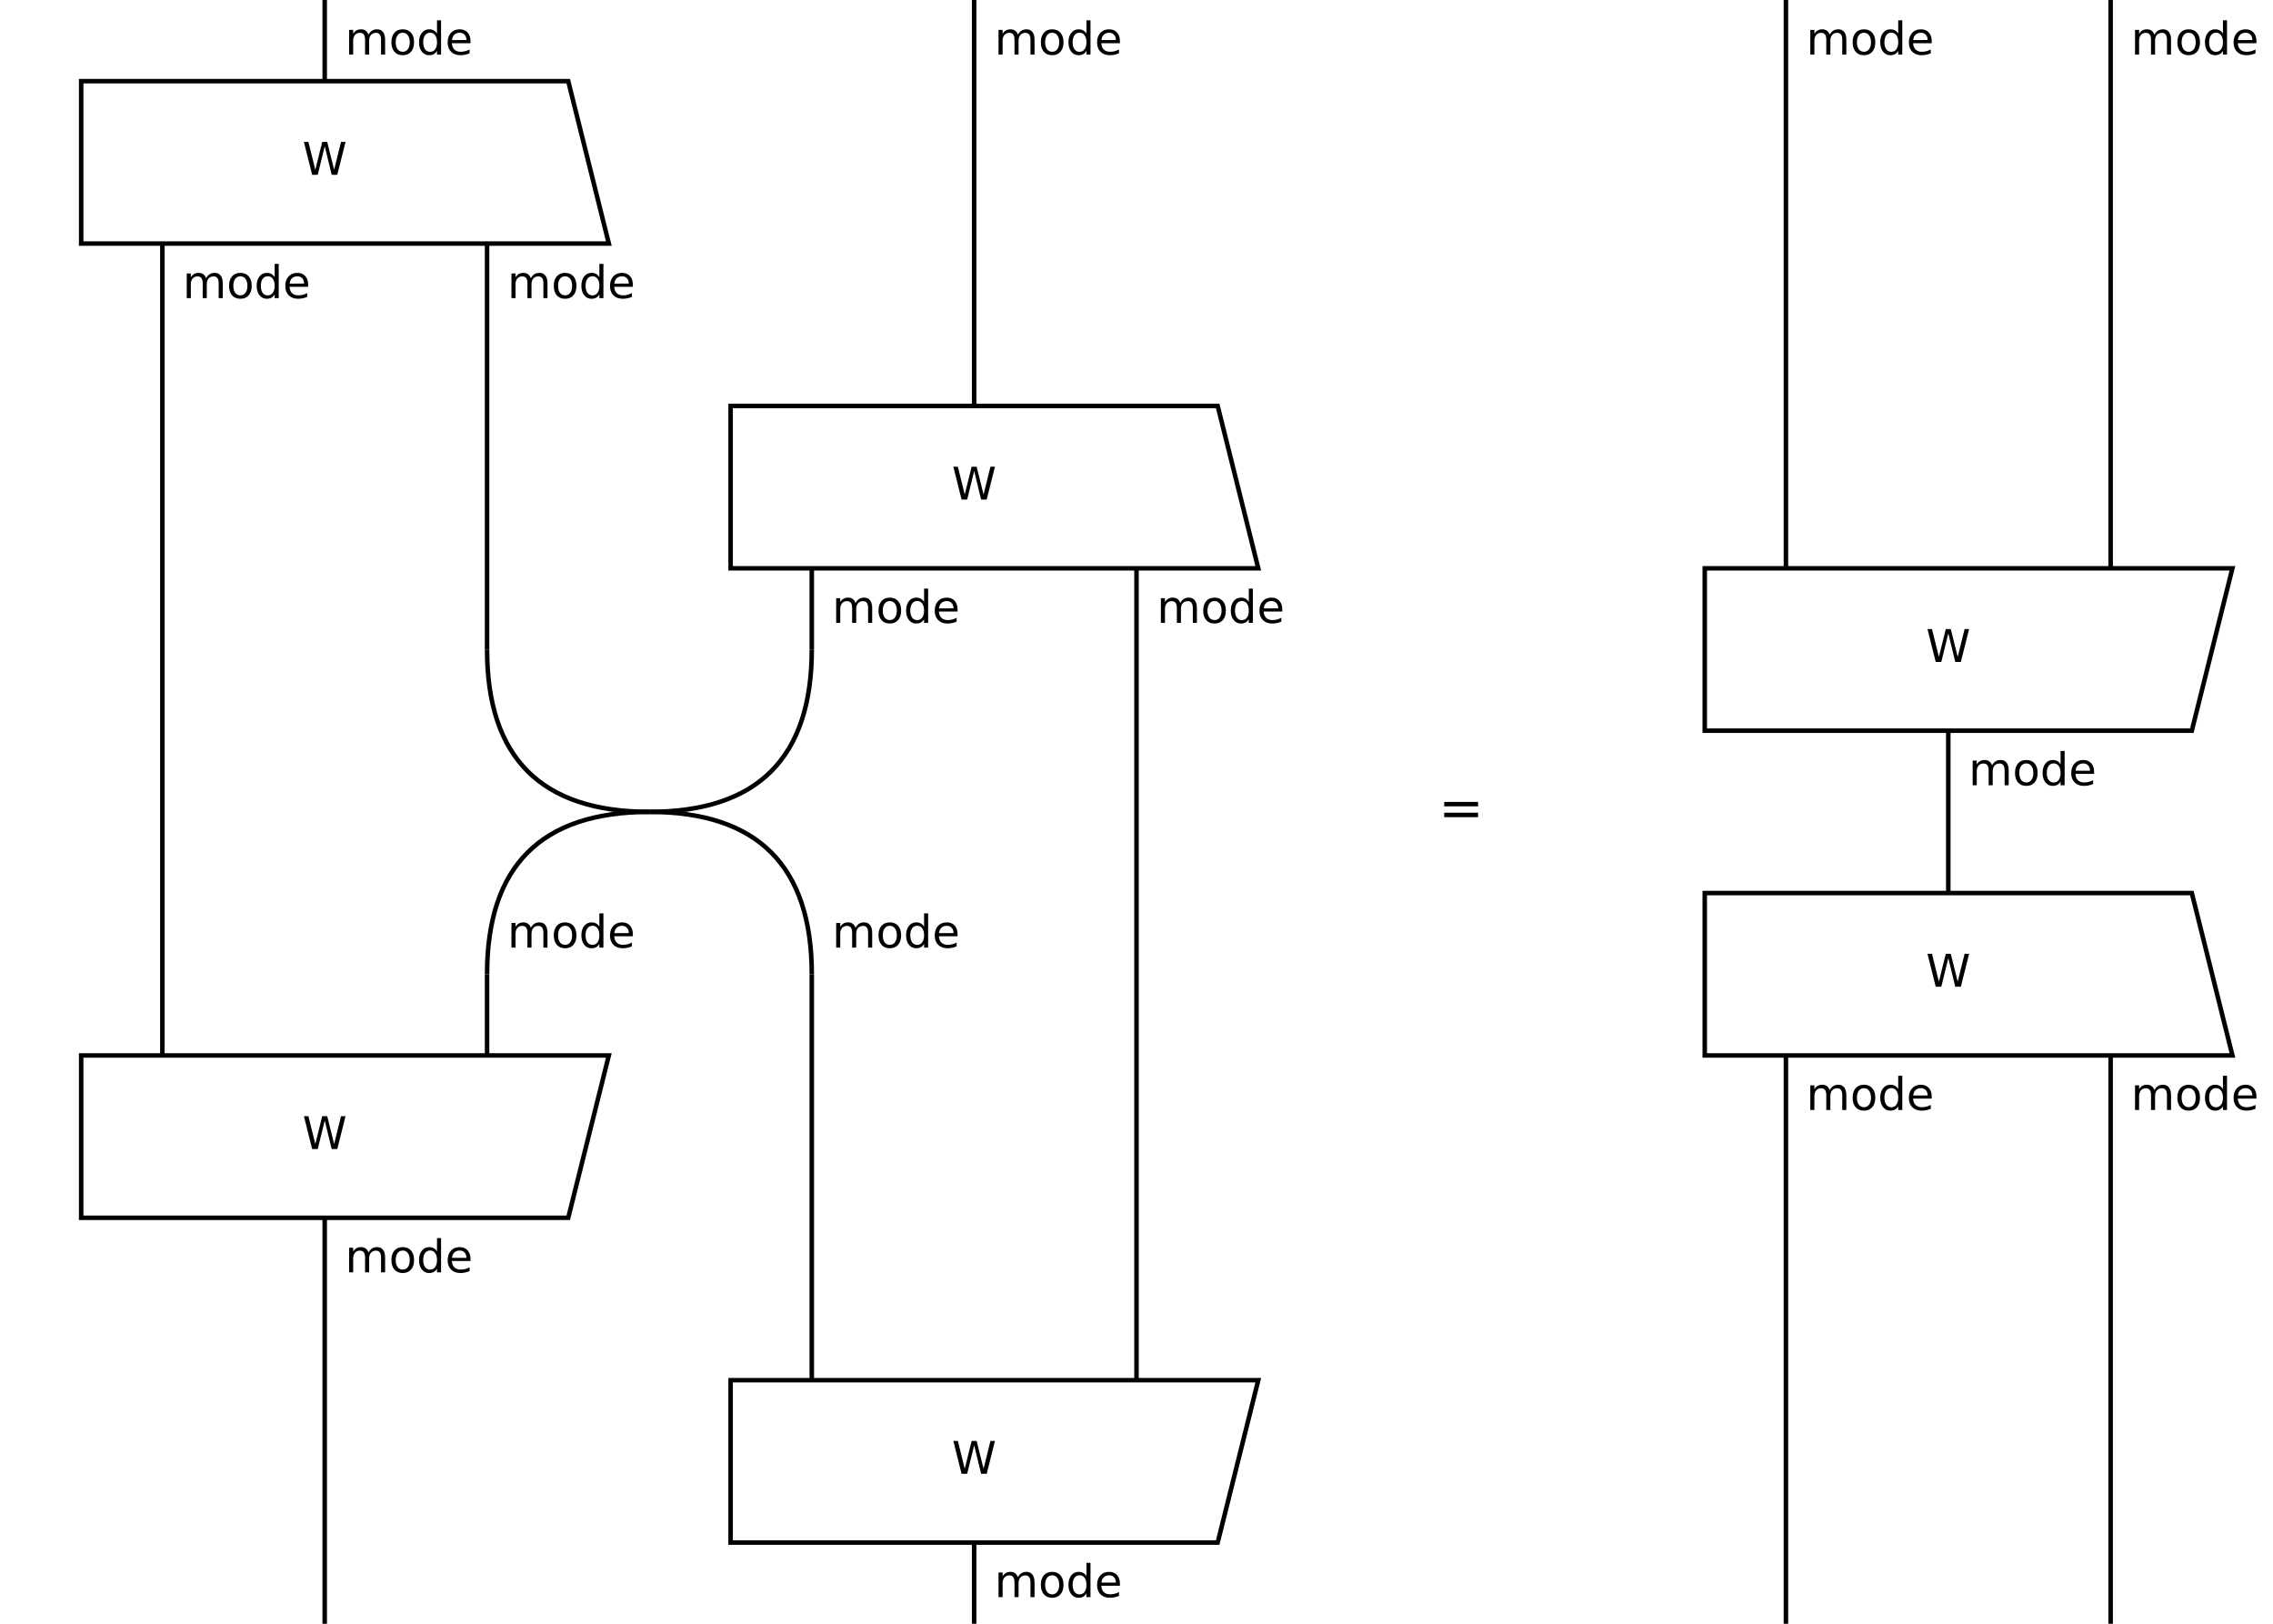
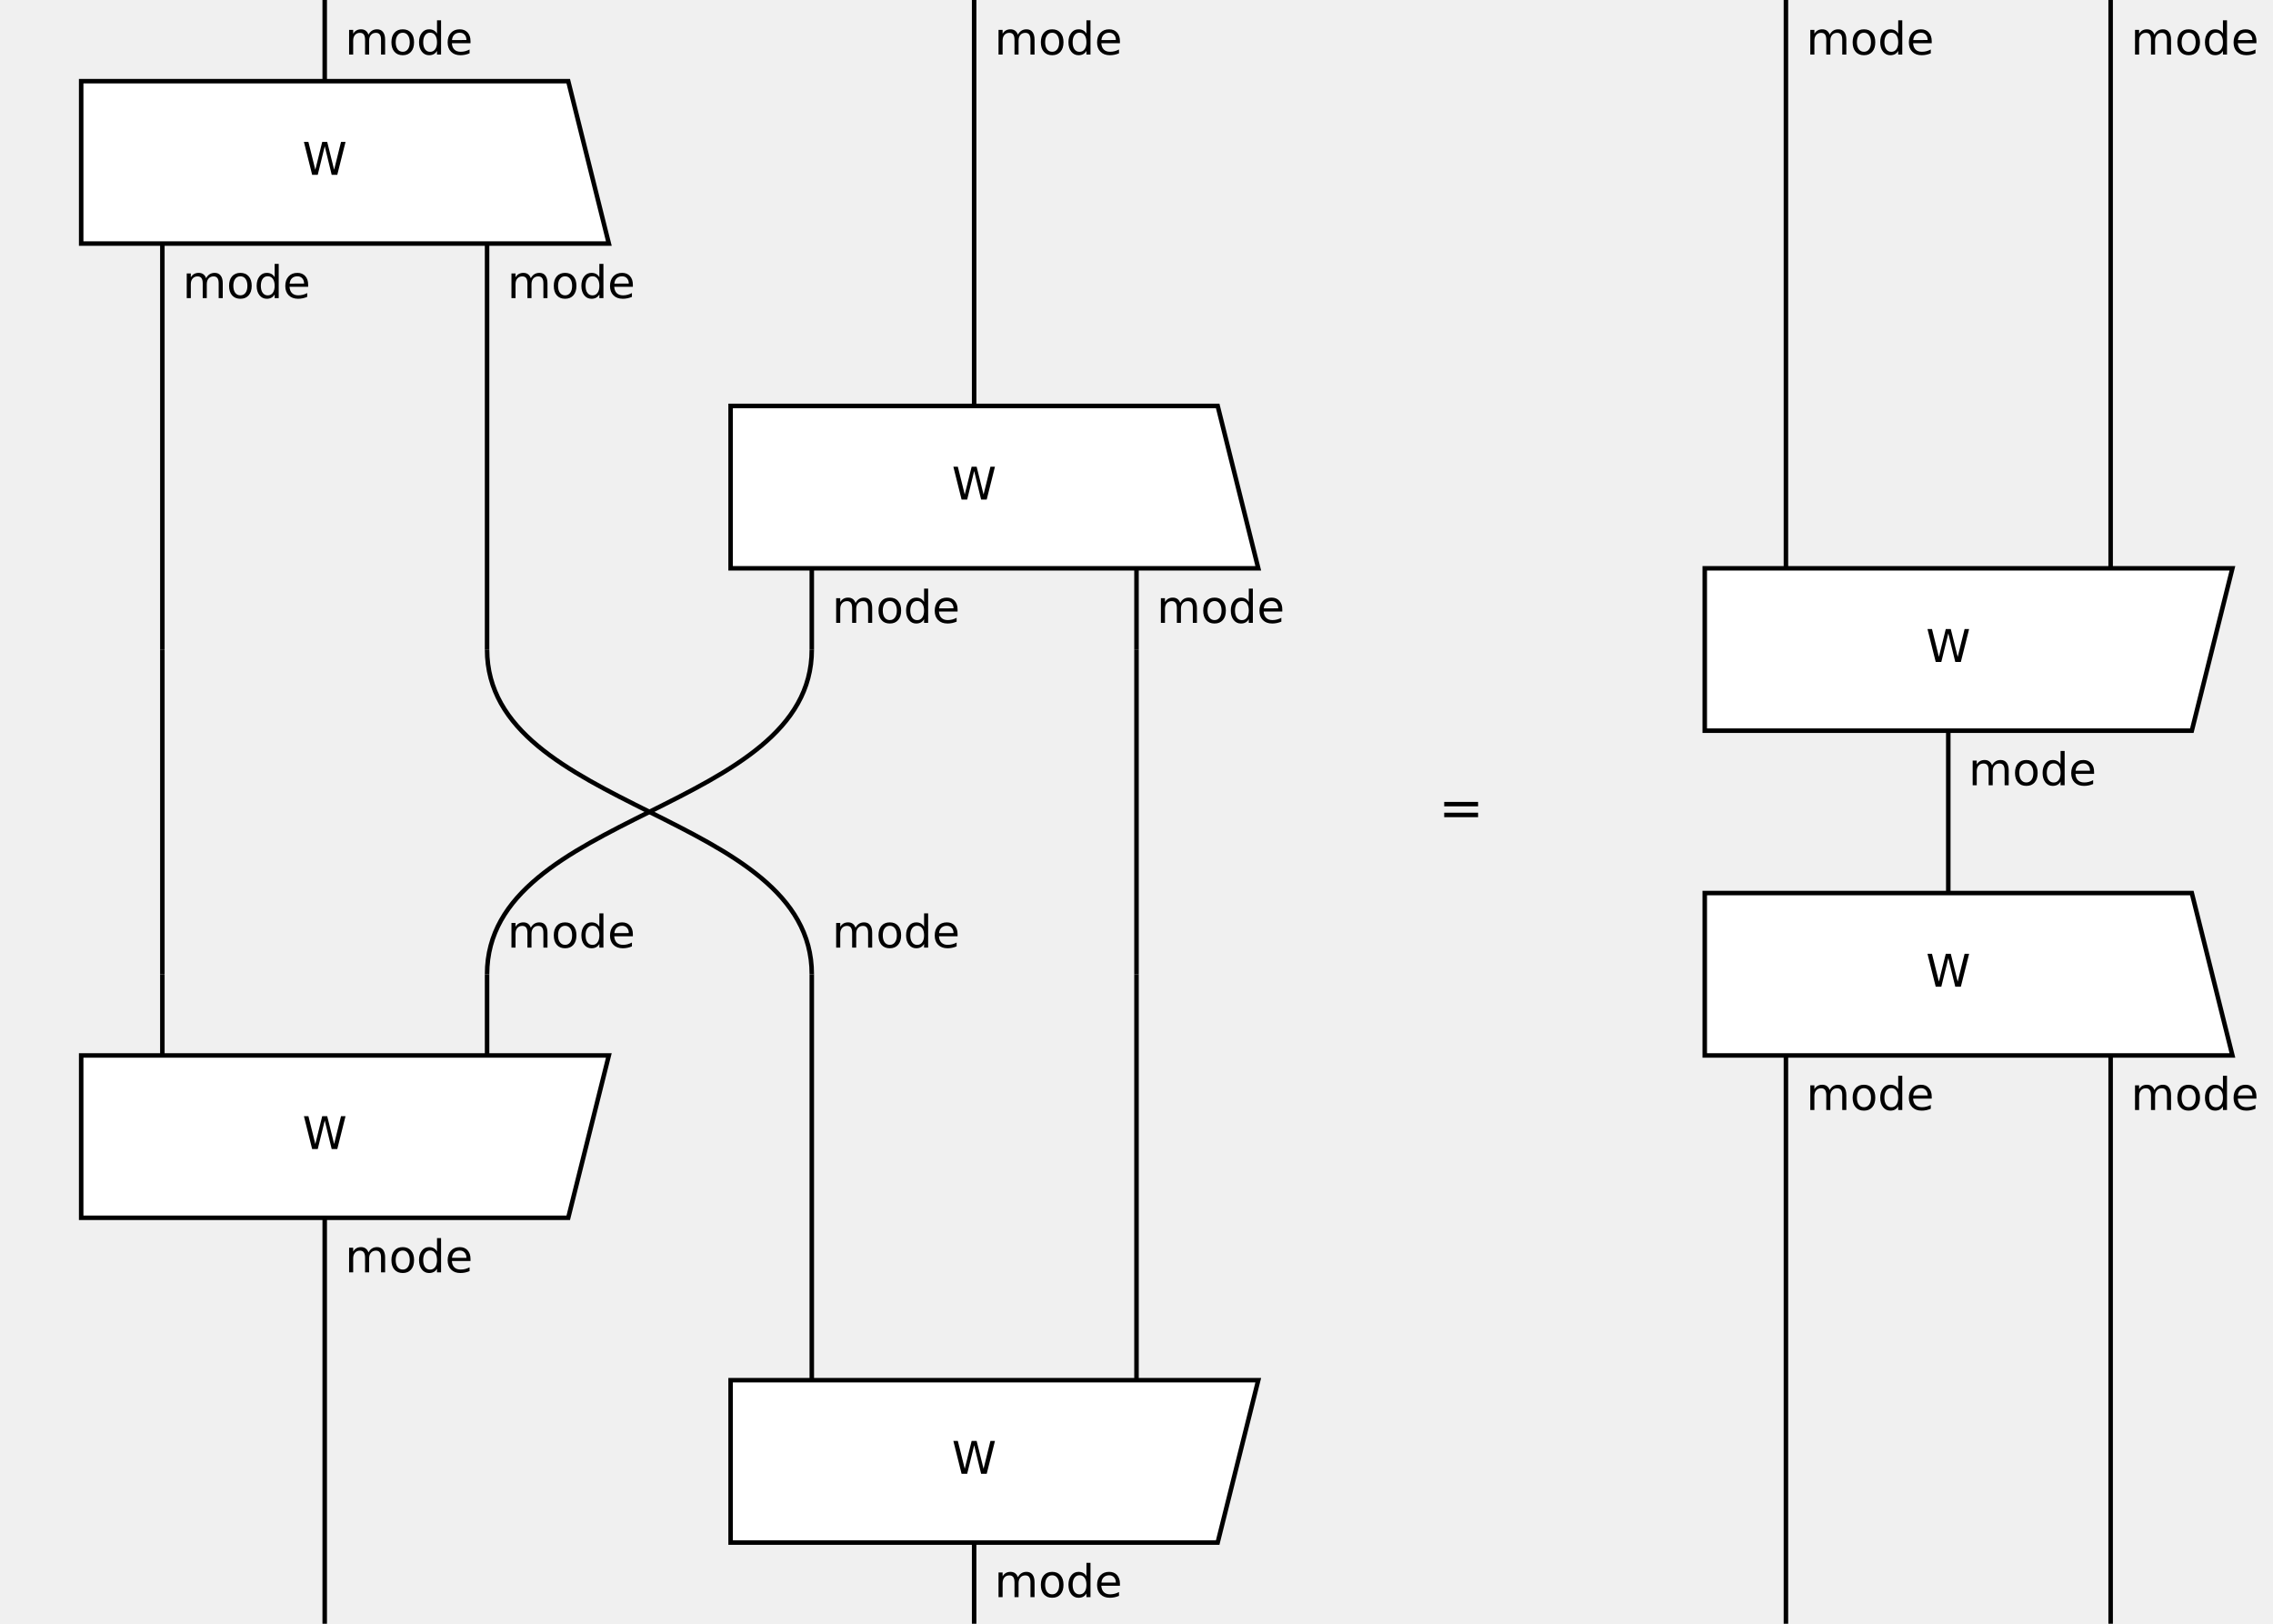
<svg xmlns="http://www.w3.org/2000/svg" xmlns:xlink="http://www.w3.org/1999/xlink" width="504pt" height="360pt" viewBox="0 0 504 360" version="1.1">
+   <style type="text/css">@media (prefers-color-scheme: dark) {[id^="dark-stroke"] path { stroke: #ffffff !important; } [id^="dark-fill"] g, [id^="dark-fill"] use { fill: #ffffff !important; stroke: #ffffff !important; }}</style>
  <defs>
    <style type="text/css">*{stroke-linejoin: round; stroke-linecap: butt}</style>
  </defs>
  <g id="figure_1">
    <g id="patch_1">
-       <path d="M 0 360  L 504 360  L 504 0  L 0 0  z " style="fill: #ffffff" />
+       <path d="M 0 360  L 504 360  L 504 0  L 0 0  L 0 360  z " style="fill: none" />
    </g>
    <g id="axes_1">
      <g id="patch_2">
-         <path d="M 0 360  L 504 360  L 504 0  L 0 0  z " clip-path="url(#p44c95089fb)" style="fill: #ffffff; stroke: #ffffff; stroke-linejoin: miter" />
+         <path d="M 0 360  L 504 360  L 504 0  L 0 0  L 0 360  z " clip-path="url(#p401cb033e1)" style="fill: none" />
+       </g>
+       <g id="dark-stroke-1">
+         <path d="M 36 144  C 36 180 36 180 36 216  " clip-path="url(#p401cb033e1)" style="fill: none; stroke: #000000; stroke-linejoin: miter" />
+       </g>
+       <g id="dark-stroke-2">
+         <path d="M 180 144  C 180 180 108 180 108 216  " clip-path="url(#p401cb033e1)" style="fill: none; stroke: #000000; stroke-linejoin: miter" />
+       </g>
+       <g id="dark-stroke-3">
+         <path d="M 108 144  C 108 180 180 180 180 216  " clip-path="url(#p401cb033e1)" style="fill: none; stroke: #000000; stroke-linejoin: miter" />
+       </g>
+       <g id="dark-stroke-4">
+         <path d="M 252 144  C 252 180 252 180 252 216  " clip-path="url(#p401cb033e1)" style="fill: none; stroke: #000000; stroke-linejoin: miter" />
+       </g>
+       <g id="dark-stroke-6">
+         <path d="M 72 0  Q 72 18 72 18  " clip-path="url(#p401cb033e1)" style="fill: none; stroke: #000000; stroke-linejoin: miter" />
+       </g>
+       <g id="dark-stroke-8">
+         <path d="M 36 54  Q 36 144 36 144  " clip-path="url(#p401cb033e1)" style="fill: none; stroke: #000000; stroke-linejoin: miter" />
+       </g>
+       <g id="dark-stroke-10">
+         <path d="M 108 54  Q 108 144 108 144  " clip-path="url(#p401cb033e1)" style="fill: none; stroke: #000000; stroke-linejoin: miter" />
+       </g>
+       <g id="dark-stroke-12">
+         <path d="M 216 0  Q 216 90 216 90  " clip-path="url(#p401cb033e1)" style="fill: none; stroke: #000000; stroke-linejoin: miter" />
+       </g>
+       <g id="dark-stroke-14">
+         <path d="M 180 126  Q 180 144 180 144  " clip-path="url(#p401cb033e1)" style="fill: none; stroke: #000000; stroke-linejoin: miter" />
+       </g>
+       <g id="dark-stroke-16">
+         <path d="M 252 126  Q 252 144 252 144  " clip-path="url(#p401cb033e1)" style="fill: none; stroke: #000000; stroke-linejoin: miter" />
+       </g>
+       <g id="dark-stroke-17">
+         <path d="M 36 216  Q 36 234 36 234  " clip-path="url(#p401cb033e1)" style="fill: none; stroke: #000000; stroke-linejoin: miter" />
+       </g>
+       <g id="dark-stroke-19">
+         <path d="M 108 216  Q 108 234 108 234  " clip-path="url(#p401cb033e1)" style="fill: none; stroke: #000000; stroke-linejoin: miter" />
+       </g>
+       <g id="dark-stroke-21">
+         <path d="M 180 216  Q 180 306 180 306  " clip-path="url(#p401cb033e1)" style="fill: none; stroke: #000000; stroke-linejoin: miter" />
+       </g>
+       <g id="dark-stroke-22">
+         <path d="M 252 216  Q 252 306 252 306  " clip-path="url(#p401cb033e1)" style="fill: none; stroke: #000000; stroke-linejoin: miter" />
+       </g>
+       <g id="dark-stroke-24">
+         <path d="M 72 270  Q 72 360 72 360  " clip-path="url(#p401cb033e1)" style="fill: none; stroke: #000000; stroke-linejoin: miter" />
+       </g>
+       <g id="dark-stroke-26">
+         <path d="M 216 342  Q 216 360 216 360  " clip-path="url(#p401cb033e1)" style="fill: none; stroke: #000000; stroke-linejoin: miter" />
+       </g>
+       <g id="dark-stroke-28">
+         <path d="M 396 0  Q 396 126 396 126  " clip-path="url(#p401cb033e1)" style="fill: none; stroke: #000000; stroke-linejoin: miter" />
+       </g>
+       <g id="dark-stroke-30">
+         <path d="M 468 0  Q 468 126 468 126  " clip-path="url(#p401cb033e1)" style="fill: none; stroke: #000000; stroke-linejoin: miter" />
+       </g>
+       <g id="dark-stroke-32">
+         <path d="M 432 162  Q 432 198 432 198  " clip-path="url(#p401cb033e1)" style="fill: none; stroke: #000000; stroke-linejoin: miter" />
+       </g>
+       <g id="dark-stroke-34">
+         <path d="M 396 234  Q 396 360 396 360  " clip-path="url(#p401cb033e1)" style="fill: none; stroke: #000000; stroke-linejoin: miter" />
+       </g>
+       <g id="dark-stroke-36">
+         <path d="M 468 234  Q 468 360 468 360  " clip-path="url(#p401cb033e1)" style="fill: none; stroke: #000000; stroke-linejoin: miter" />
      </g>
      <g id="patch_3">
-         <path d="M 72 0  Q 72 18 72 18  " clip-path="url(#p44c95089fb)" style="fill: none; stroke: #000000; stroke-linejoin: miter" />
+         <path d="M 18 54  L 18 18  L 126 18  L 135 54  z " clip-path="url(#p401cb033e1)" style="fill: #ffffff; stroke: #000000; stroke-linejoin: miter" />
      </g>
      <g id="patch_4">
-         <path d="M 36 54  Q 36 234 36 234  " clip-path="url(#p44c95089fb)" style="fill: none; stroke: #000000; stroke-linejoin: miter" />
+         <path d="M 162 126  L 162 90  L 270 90  L 279 126  z " clip-path="url(#p401cb033e1)" style="fill: #ffffff; stroke: #000000; stroke-linejoin: miter" />
      </g>
      <g id="patch_5">
-         <path d="M 108 54  Q 108 144 108 144  " clip-path="url(#p44c95089fb)" style="fill: none; stroke: #000000; stroke-linejoin: miter" />
+         <path d="M 18 270  L 18 234  L 135 234  L 126 270  z " clip-path="url(#p401cb033e1)" style="fill: #ffffff; stroke: #000000; stroke-linejoin: miter" />
      </g>
      <g id="patch_6">
-         <path d="M 216 0  Q 216 90 216 90  " clip-path="url(#p44c95089fb)" style="fill: none; stroke: #000000; stroke-linejoin: miter" />
+         <path d="M 162 342  L 162 306  L 279 306  L 270 342  z " clip-path="url(#p401cb033e1)" style="fill: #ffffff; stroke: #000000; stroke-linejoin: miter" />
      </g>
      <g id="patch_7">
-         <path d="M 180 126  Q 180 144 180 144  " clip-path="url(#p44c95089fb)" style="fill: none; stroke: #000000; stroke-linejoin: miter" />
+         <path d="M 378 162  L 378 126  L 495 126  L 486 162  z " clip-path="url(#p401cb033e1)" style="fill: #ffffff; stroke: #000000; stroke-linejoin: miter" />
      </g>
      <g id="patch_8">
-         <path d="M 252 126  Q 252 306 252 306  " clip-path="url(#p44c95089fb)" style="fill: none; stroke: #000000; stroke-linejoin: miter" />
-       </g>
-       <g id="patch_9">
-         <path d="M 144 180  Q 108 180 108 216  " clip-path="url(#p44c95089fb)" style="fill: none; stroke: #000000; stroke-linejoin: miter" />
-       </g>
-       <g id="patch_10">
-         <path d="M 144 180  Q 180 180 180 216  " clip-path="url(#p44c95089fb)" style="fill: none; stroke: #000000; stroke-linejoin: miter" />
-       </g>
-       <g id="patch_11">
-         <path d="M 108 144  Q 108 180 144 180  " clip-path="url(#p44c95089fb)" style="fill: none; stroke: #000000; stroke-linejoin: miter" />
-       </g>
-       <g id="patch_12">
-         <path d="M 180 144  Q 180 180 144 180  " clip-path="url(#p44c95089fb)" style="fill: none; stroke: #000000; stroke-linejoin: miter" />
-       </g>
-       <g id="patch_13">
-         <path d="M 108 216  Q 108 234 108 234  " clip-path="url(#p44c95089fb)" style="fill: none; stroke: #000000; stroke-linejoin: miter" />
-       </g>
-       <g id="patch_14">
-         <path d="M 180 216  Q 180 306 180 306  " clip-path="url(#p44c95089fb)" style="fill: none; stroke: #000000; stroke-linejoin: miter" />
-       </g>
-       <g id="patch_15">
-         <path d="M 72 270  Q 72 360 72 360  " clip-path="url(#p44c95089fb)" style="fill: none; stroke: #000000; stroke-linejoin: miter" />
-       </g>
-       <g id="patch_16">
-         <path d="M 216 342  Q 216 360 216 360  " clip-path="url(#p44c95089fb)" style="fill: none; stroke: #000000; stroke-linejoin: miter" />
-       </g>
-       <g id="patch_17">
-         <path d="M 396 0  Q 396 126 396 126  " clip-path="url(#p44c95089fb)" style="fill: none; stroke: #000000; stroke-linejoin: miter" />
-       </g>
-       <g id="patch_18">
-         <path d="M 468 0  Q 468 126 468 126  " clip-path="url(#p44c95089fb)" style="fill: none; stroke: #000000; stroke-linejoin: miter" />
-       </g>
-       <g id="patch_19">
-         <path d="M 432 162  Q 432 198 432 198  " clip-path="url(#p44c95089fb)" style="fill: none; stroke: #000000; stroke-linejoin: miter" />
-       </g>
-       <g id="patch_20">
-         <path d="M 396 234  Q 396 360 396 360  " clip-path="url(#p44c95089fb)" style="fill: none; stroke: #000000; stroke-linejoin: miter" />
-       </g>
-       <g id="patch_21">
-         <path d="M 468 234  Q 468 360 468 360  " clip-path="url(#p44c95089fb)" style="fill: none; stroke: #000000; stroke-linejoin: miter" />
-       </g>
-       <g id="patch_22">
-         <path d="M 18 54  L 18 18  L 126 18  L 135 54  z " clip-path="url(#p44c95089fb)" style="fill: #ffffff; stroke: #000000; stroke-linejoin: miter" />
-       </g>
-       <g id="patch_23">
-         <path d="M 162 126  L 162 90  L 270 90  L 279 126  z " clip-path="url(#p44c95089fb)" style="fill: #ffffff; stroke: #000000; stroke-linejoin: miter" />
-       </g>
-       <g id="patch_24">
-         <path d="M 18 270  L 18 234  L 135 234  L 126 270  z " clip-path="url(#p44c95089fb)" style="fill: #ffffff; stroke: #000000; stroke-linejoin: miter" />
-       </g>
-       <g id="patch_25">
-         <path d="M 162 342  L 162 306  L 279 306  L 270 342  z " clip-path="url(#p44c95089fb)" style="fill: #ffffff; stroke: #000000; stroke-linejoin: miter" />
-       </g>
-       <g id="patch_26">
-         <path d="M 378 162  L 378 126  L 495 126  L 486 162  z " clip-path="url(#p44c95089fb)" style="fill: #ffffff; stroke: #000000; stroke-linejoin: miter" />
-       </g>
-       <g id="patch_27">
-         <path d="M 378 234  L 378 198  L 486 198  L 495 234  z " clip-path="url(#p44c95089fb)" style="fill: #ffffff; stroke: #000000; stroke-linejoin: miter" />
+         <path d="M 378 234  L 378 198  L 486 198  L 495 234  z " clip-path="url(#p401cb033e1)" style="fill: #ffffff; stroke: #000000; stroke-linejoin: miter" />
      </g>
      <g id="PathCollection_1">
        <defs>
-           <path id="m29fe5d33e6" d="M 0 5.324  C 1.412 5.324 2.766 4.763 3.765 3.765  C 4.763 2.766 5.324 1.412 5.324 0  C 5.324 -1.412 4.763 -2.766 3.765 -3.765  C 2.766 -4.763 1.412 -5.324 0 -5.324  C -1.412 -5.324 -2.766 -4.763 -3.765 -3.765  C -4.763 -2.766 -5.324 -1.412 -5.324 0  C -5.324 1.412 -4.763 2.766 -3.765 3.765  C -2.766 4.763 -1.412 5.324 0 5.324  z " style="stroke: #ffffff" />
+           <path id="m1fee2c957b" d="M 0 5.324  C 1.412 5.324 2.766 4.763 3.765 3.765  C 4.763 2.766 5.324 1.412 5.324 0  C 5.324 -1.412 4.763 -2.766 3.765 -3.765  C 2.766 -4.763 1.412 -5.324 0 -5.324  C -1.412 -5.324 -2.766 -4.763 -3.765 -3.765  C -4.763 -2.766 -5.324 -1.412 -5.324 0  C -5.324 1.412 -4.763 2.766 -3.765 3.765  C -2.766 4.763 -1.412 5.324 0 5.324  z " style="stroke: #000000; stroke-opacity: 0" />
        </defs>
-         <g clip-path="url(#p44c95089fb)">
-           <use xlink:href="#m29fe5d33e6" x="324" y="180" style="fill: #ffffff; stroke: #ffffff" />
-         </g>
-       </g>
-       <g id="text_1">
+         <g clip-path="url(#p401cb033e1)">
+           <use xlink:href="#m1fee2c957b" x="324" y="180" style="fill-opacity: 0; stroke: #000000; stroke-opacity: 0" />
+         </g>
+       </g>
+       <g id="dark-fill-5">
        <g transform="translate(76.5 12.09844) scale(0.1 -0.1)">
          <defs>
            <path id="DejaVuSans-6d" d="M 3328 2828  Q 3544 3216 3844 3400  Q 4144 3584 4550 3584  Q 5097 3584 5394 3201  Q 5691 2819 5691 2113  L 5691 0  L 5113 0  L 5113 2094  Q 5113 2597 4934 2840  Q 4756 3084 4391 3084  Q 3944 3084 3684 2787  Q 3425 2491 3425 1978  L 3425 0  L 2847 0  L 2847 2094  Q 2847 2600 2669 2842  Q 2491 3084 2119 3084  Q 1678 3084 1418 2786  Q 1159 2488 1159 1978  L 1159 0  L 581 0  L 581 3500  L 1159 3500  L 1159 2956  Q 1356 3278 1631 3431  Q 1906 3584 2284 3584  Q 2666 3584 2933 3390  Q 3200 3197 3328 2828  z " transform="scale(0.015625)" />
            <path id="DejaVuSans-6f" d="M 1959 3097  Q 1497 3097 1228 2736  Q 959 2375 959 1747  Q 959 1119 1226 758  Q 1494 397 1959 397  Q 2419 397 2687 759  Q 2956 1122 2956 1747  Q 2956 2369 2687 2733  Q 2419 3097 1959 3097  z M 1959 3584  Q 2709 3584 3137 3096  Q 3566 2609 3566 1747  Q 3566 888 3137 398  Q 2709 -91 1959 -91  Q 1206 -91 779 398  Q 353 888 353 1747  Q 353 2609 779 3096  Q 1206 3584 1959 3584  z " transform="scale(0.015625)" />
            <path id="DejaVuSans-64" d="M 2906 2969  L 2906 4863  L 3481 4863  L 3481 0  L 2906 0  L 2906 525  Q 2725 213 2448 61  Q 2172 -91 1784 -91  Q 1150 -91 751 415  Q 353 922 353 1747  Q 353 2572 751 3078  Q 1150 3584 1784 3584  Q 2172 3584 2448 3432  Q 2725 3281 2906 2969  z M 947 1747  Q 947 1113 1208 752  Q 1469 391 1925 391  Q 2381 391 2643 752  Q 2906 1113 2906 1747  Q 2906 2381 2643 2742  Q 2381 3103 1925 3103  Q 1469 3103 1208 2742  Q 947 2381 947 1747  z " transform="scale(0.015625)" />
            <path id="DejaVuSans-65" d="M 3597 1894  L 3597 1613  L 953 1613  Q 991 1019 1311 708  Q 1631 397 2203 397  Q 2534 397 2845 478  Q 3156 559 3463 722  L 3463 178  Q 3153 47 2828 -22  Q 2503 -91 2169 -91  Q 1331 -91 842 396  Q 353 884 353 1716  Q 353 2575 817 3079  Q 1281 3584 2069 3584  Q 2775 3584 3186 3129  Q 3597 2675 3597 1894  z M 3022 2063  Q 3016 2534 2758 2815  Q 2500 3097 2075 3097  Q 1594 3097 1305 2825  Q 1016 2553 972 2059  L 3022 2063  z " transform="scale(0.015625)" />
          </defs>
          <use xlink:href="#DejaVuSans-6d" />
          <use xlink:href="#DejaVuSans-6f" transform="translate(97.41211 0)" />
          <use xlink:href="#DejaVuSans-64" transform="translate(158.5938 0)" />
          <use xlink:href="#DejaVuSans-65" transform="translate(222.0703 0)" />
        </g>
      </g>
-       <g id="text_2">
+       <g id="dark-fill-7">
        <g transform="translate(40.5 66.09844) scale(0.1 -0.1)">
          <use xlink:href="#DejaVuSans-6d" />
          <use xlink:href="#DejaVuSans-6f" transform="translate(97.41211 0)" />
          <use xlink:href="#DejaVuSans-64" transform="translate(158.5938 0)" />
          <use xlink:href="#DejaVuSans-65" transform="translate(222.0703 0)" />
        </g>
      </g>
-       <g id="text_3">
+       <g id="dark-fill-9">
        <g transform="translate(112.5 66.09844) scale(0.1 -0.1)">
          <use xlink:href="#DejaVuSans-6d" />
          <use xlink:href="#DejaVuSans-6f" transform="translate(97.41211 0)" />
          <use xlink:href="#DejaVuSans-64" transform="translate(158.5938 0)" />
          <use xlink:href="#DejaVuSans-65" transform="translate(222.0703 0)" />
        </g>
      </g>
-       <g id="text_4">
+       <g id="dark-fill-11">
        <g transform="translate(220.5 12.09844) scale(0.1 -0.1)">
          <use xlink:href="#DejaVuSans-6d" />
          <use xlink:href="#DejaVuSans-6f" transform="translate(97.41211 0)" />
          <use xlink:href="#DejaVuSans-64" transform="translate(158.5938 0)" />
          <use xlink:href="#DejaVuSans-65" transform="translate(222.0703 0)" />
        </g>
      </g>
-       <g id="text_5">
+       <g id="dark-fill-13">
        <g transform="translate(184.5 138.0984) scale(0.1 -0.1)">
          <use xlink:href="#DejaVuSans-6d" />
          <use xlink:href="#DejaVuSans-6f" transform="translate(97.41211 0)" />
          <use xlink:href="#DejaVuSans-64" transform="translate(158.5938 0)" />
          <use xlink:href="#DejaVuSans-65" transform="translate(222.0703 0)" />
        </g>
      </g>
-       <g id="text_6">
+       <g id="dark-fill-15">
        <g transform="translate(256.5 138.0984) scale(0.1 -0.1)">
          <use xlink:href="#DejaVuSans-6d" />
          <use xlink:href="#DejaVuSans-6f" transform="translate(97.41211 0)" />
          <use xlink:href="#DejaVuSans-64" transform="translate(158.5938 0)" />
          <use xlink:href="#DejaVuSans-65" transform="translate(222.0703 0)" />
        </g>
      </g>
-       <g id="text_7">
+       <g id="dark-fill-18">
        <g transform="translate(112.5 210.0984) scale(0.1 -0.1)">
          <use xlink:href="#DejaVuSans-6d" />
          <use xlink:href="#DejaVuSans-6f" transform="translate(97.41211 0)" />
          <use xlink:href="#DejaVuSans-64" transform="translate(158.5938 0)" />
          <use xlink:href="#DejaVuSans-65" transform="translate(222.0703 0)" />
        </g>
      </g>
-       <g id="text_8">
+       <g id="dark-fill-20">
        <g transform="translate(184.5 210.0984) scale(0.1 -0.1)">
          <use xlink:href="#DejaVuSans-6d" />
          <use xlink:href="#DejaVuSans-6f" transform="translate(97.41211 0)" />
          <use xlink:href="#DejaVuSans-64" transform="translate(158.5938 0)" />
          <use xlink:href="#DejaVuSans-65" transform="translate(222.0703 0)" />
        </g>
      </g>
-       <g id="text_9">
+       <g id="dark-fill-23">
        <g transform="translate(76.5 282.0984) scale(0.1 -0.1)">
          <use xlink:href="#DejaVuSans-6d" />
          <use xlink:href="#DejaVuSans-6f" transform="translate(97.41211 0)" />
          <use xlink:href="#DejaVuSans-64" transform="translate(158.5938 0)" />
          <use xlink:href="#DejaVuSans-65" transform="translate(222.0703 0)" />
        </g>
      </g>
-       <g id="text_10">
+       <g id="dark-fill-25">
        <g transform="translate(220.5 354.0984) scale(0.1 -0.1)">
          <use xlink:href="#DejaVuSans-6d" />
          <use xlink:href="#DejaVuSans-6f" transform="translate(97.41211 0)" />
          <use xlink:href="#DejaVuSans-64" transform="translate(158.5938 0)" />
          <use xlink:href="#DejaVuSans-65" transform="translate(222.0703 0)" />
        </g>
      </g>
-       <g id="text_11">
+       <g id="dark-fill-27">
        <g transform="translate(400.5 12.09844) scale(0.1 -0.1)">
          <use xlink:href="#DejaVuSans-6d" />
          <use xlink:href="#DejaVuSans-6f" transform="translate(97.41211 0)" />
          <use xlink:href="#DejaVuSans-64" transform="translate(158.5938 0)" />
          <use xlink:href="#DejaVuSans-65" transform="translate(222.0703 0)" />
        </g>
      </g>
-       <g id="text_12">
+       <g id="dark-fill-29">
        <g transform="translate(472.5 12.09844) scale(0.1 -0.1)">
          <use xlink:href="#DejaVuSans-6d" />
          <use xlink:href="#DejaVuSans-6f" transform="translate(97.41211 0)" />
          <use xlink:href="#DejaVuSans-64" transform="translate(158.5938 0)" />
          <use xlink:href="#DejaVuSans-65" transform="translate(222.0703 0)" />
        </g>
      </g>
-       <g id="text_13">
+       <g id="dark-fill-31">
        <g transform="translate(436.5 174.0984) scale(0.1 -0.1)">
          <use xlink:href="#DejaVuSans-6d" />
          <use xlink:href="#DejaVuSans-6f" transform="translate(97.41211 0)" />
          <use xlink:href="#DejaVuSans-64" transform="translate(158.5938 0)" />
          <use xlink:href="#DejaVuSans-65" transform="translate(222.0703 0)" />
        </g>
      </g>
-       <g id="text_14">
+       <g id="dark-fill-33">
        <g transform="translate(400.5 246.0984) scale(0.1 -0.1)">
          <use xlink:href="#DejaVuSans-6d" />
          <use xlink:href="#DejaVuSans-6f" transform="translate(97.41211 0)" />
          <use xlink:href="#DejaVuSans-64" transform="translate(158.5938 0)" />
          <use xlink:href="#DejaVuSans-65" transform="translate(222.0703 0)" />
        </g>
      </g>
-       <g id="text_15">
+       <g id="dark-fill-35">
        <g transform="translate(472.5 246.0984) scale(0.1 -0.1)">
          <use xlink:href="#DejaVuSans-6d" />
          <use xlink:href="#DejaVuSans-6f" transform="translate(97.41211 0)" />
          <use xlink:href="#DejaVuSans-64" transform="translate(158.5938 0)" />
          <use xlink:href="#DejaVuSans-65" transform="translate(222.0703 0)" />
        </g>
      </g>
-       <g id="text_16">
+       <g id="text_1">
        <g transform="translate(67.05625 38.75937) scale(0.1 -0.1)">
          <defs>
            <path id="DejaVuSans-57" d="M 213 4666  L 850 4666  L 1831 722  L 2809 4666  L 3519 4666  L 4500 722  L 5478 4666  L 6119 4666  L 4947 0  L 4153 0  L 3169 4050  L 2175 0  L 1381 0  L 213 4666  z " transform="scale(0.015625)" />
          </defs>
          <use xlink:href="#DejaVuSans-57" />
        </g>
      </g>
-       <g id="text_17">
+       <g id="text_2">
        <g transform="translate(211.0563 110.7594) scale(0.1 -0.1)">
          <use xlink:href="#DejaVuSans-57" />
        </g>
      </g>
-       <g id="text_18">
+       <g id="text_3">
        <g transform="translate(67.05625 254.7594) scale(0.1 -0.1)">
          <use xlink:href="#DejaVuSans-57" />
        </g>
      </g>
-       <g id="text_19">
+       <g id="text_4">
        <g transform="translate(211.0563 326.7594) scale(0.1 -0.1)">
          <use xlink:href="#DejaVuSans-57" />
        </g>
      </g>
-       <g id="text_20">
+       <g id="text_5">
        <g transform="translate(427.0562 146.7594) scale(0.1 -0.1)">
          <use xlink:href="#DejaVuSans-57" />
        </g>
      </g>
-       <g id="text_21">
+       <g id="text_6">
        <g transform="translate(427.0562 218.7594) scale(0.1 -0.1)">
          <use xlink:href="#DejaVuSans-57" />
        </g>
      </g>
-       <g id="text_22">
-         <g clip-path="url(#p44c95089fb)">
-           <g transform="translate(316.62 183.3113) scale(0.12 -0.12)">
-             <defs>
-               <path id="DejaVuSans-3d" d="M 678 2906  L 4684 2906  L 4684 2381  L 678 2381  L 678 2906  z M 678 1631  L 4684 1631  L 4684 1100  L 678 1100  L 678 1631  z " transform="scale(0.015625)" />
-             </defs>
-             <use xlink:href="#DejaVuSans-3d" transform="translate(19.48242 0.59375)" />
-           </g>
+       <g id="dark-fill-37">
+         <g transform="translate(316.62 183.3113) scale(0.12 -0.12)">
+           <defs>
+             <path id="DejaVuSans-3d" d="M 678 2906  L 4684 2906  L 4684 2381  L 678 2381  L 678 2906  z M 678 1631  L 4684 1631  L 4684 1100  L 678 1100  L 678 1631  z " transform="scale(0.015625)" />
+           </defs>
+           <use xlink:href="#DejaVuSans-3d" transform="translate(19.48242 0.59375)" />
        </g>
      </g>
    </g>
  </g>
  <defs>
-     <clipPath id="p44c95089fb">
+     <clipPath id="p401cb033e1">
      <rect x="0" y="0" width="504" height="360" />
    </clipPath>
  </defs>
</svg>
